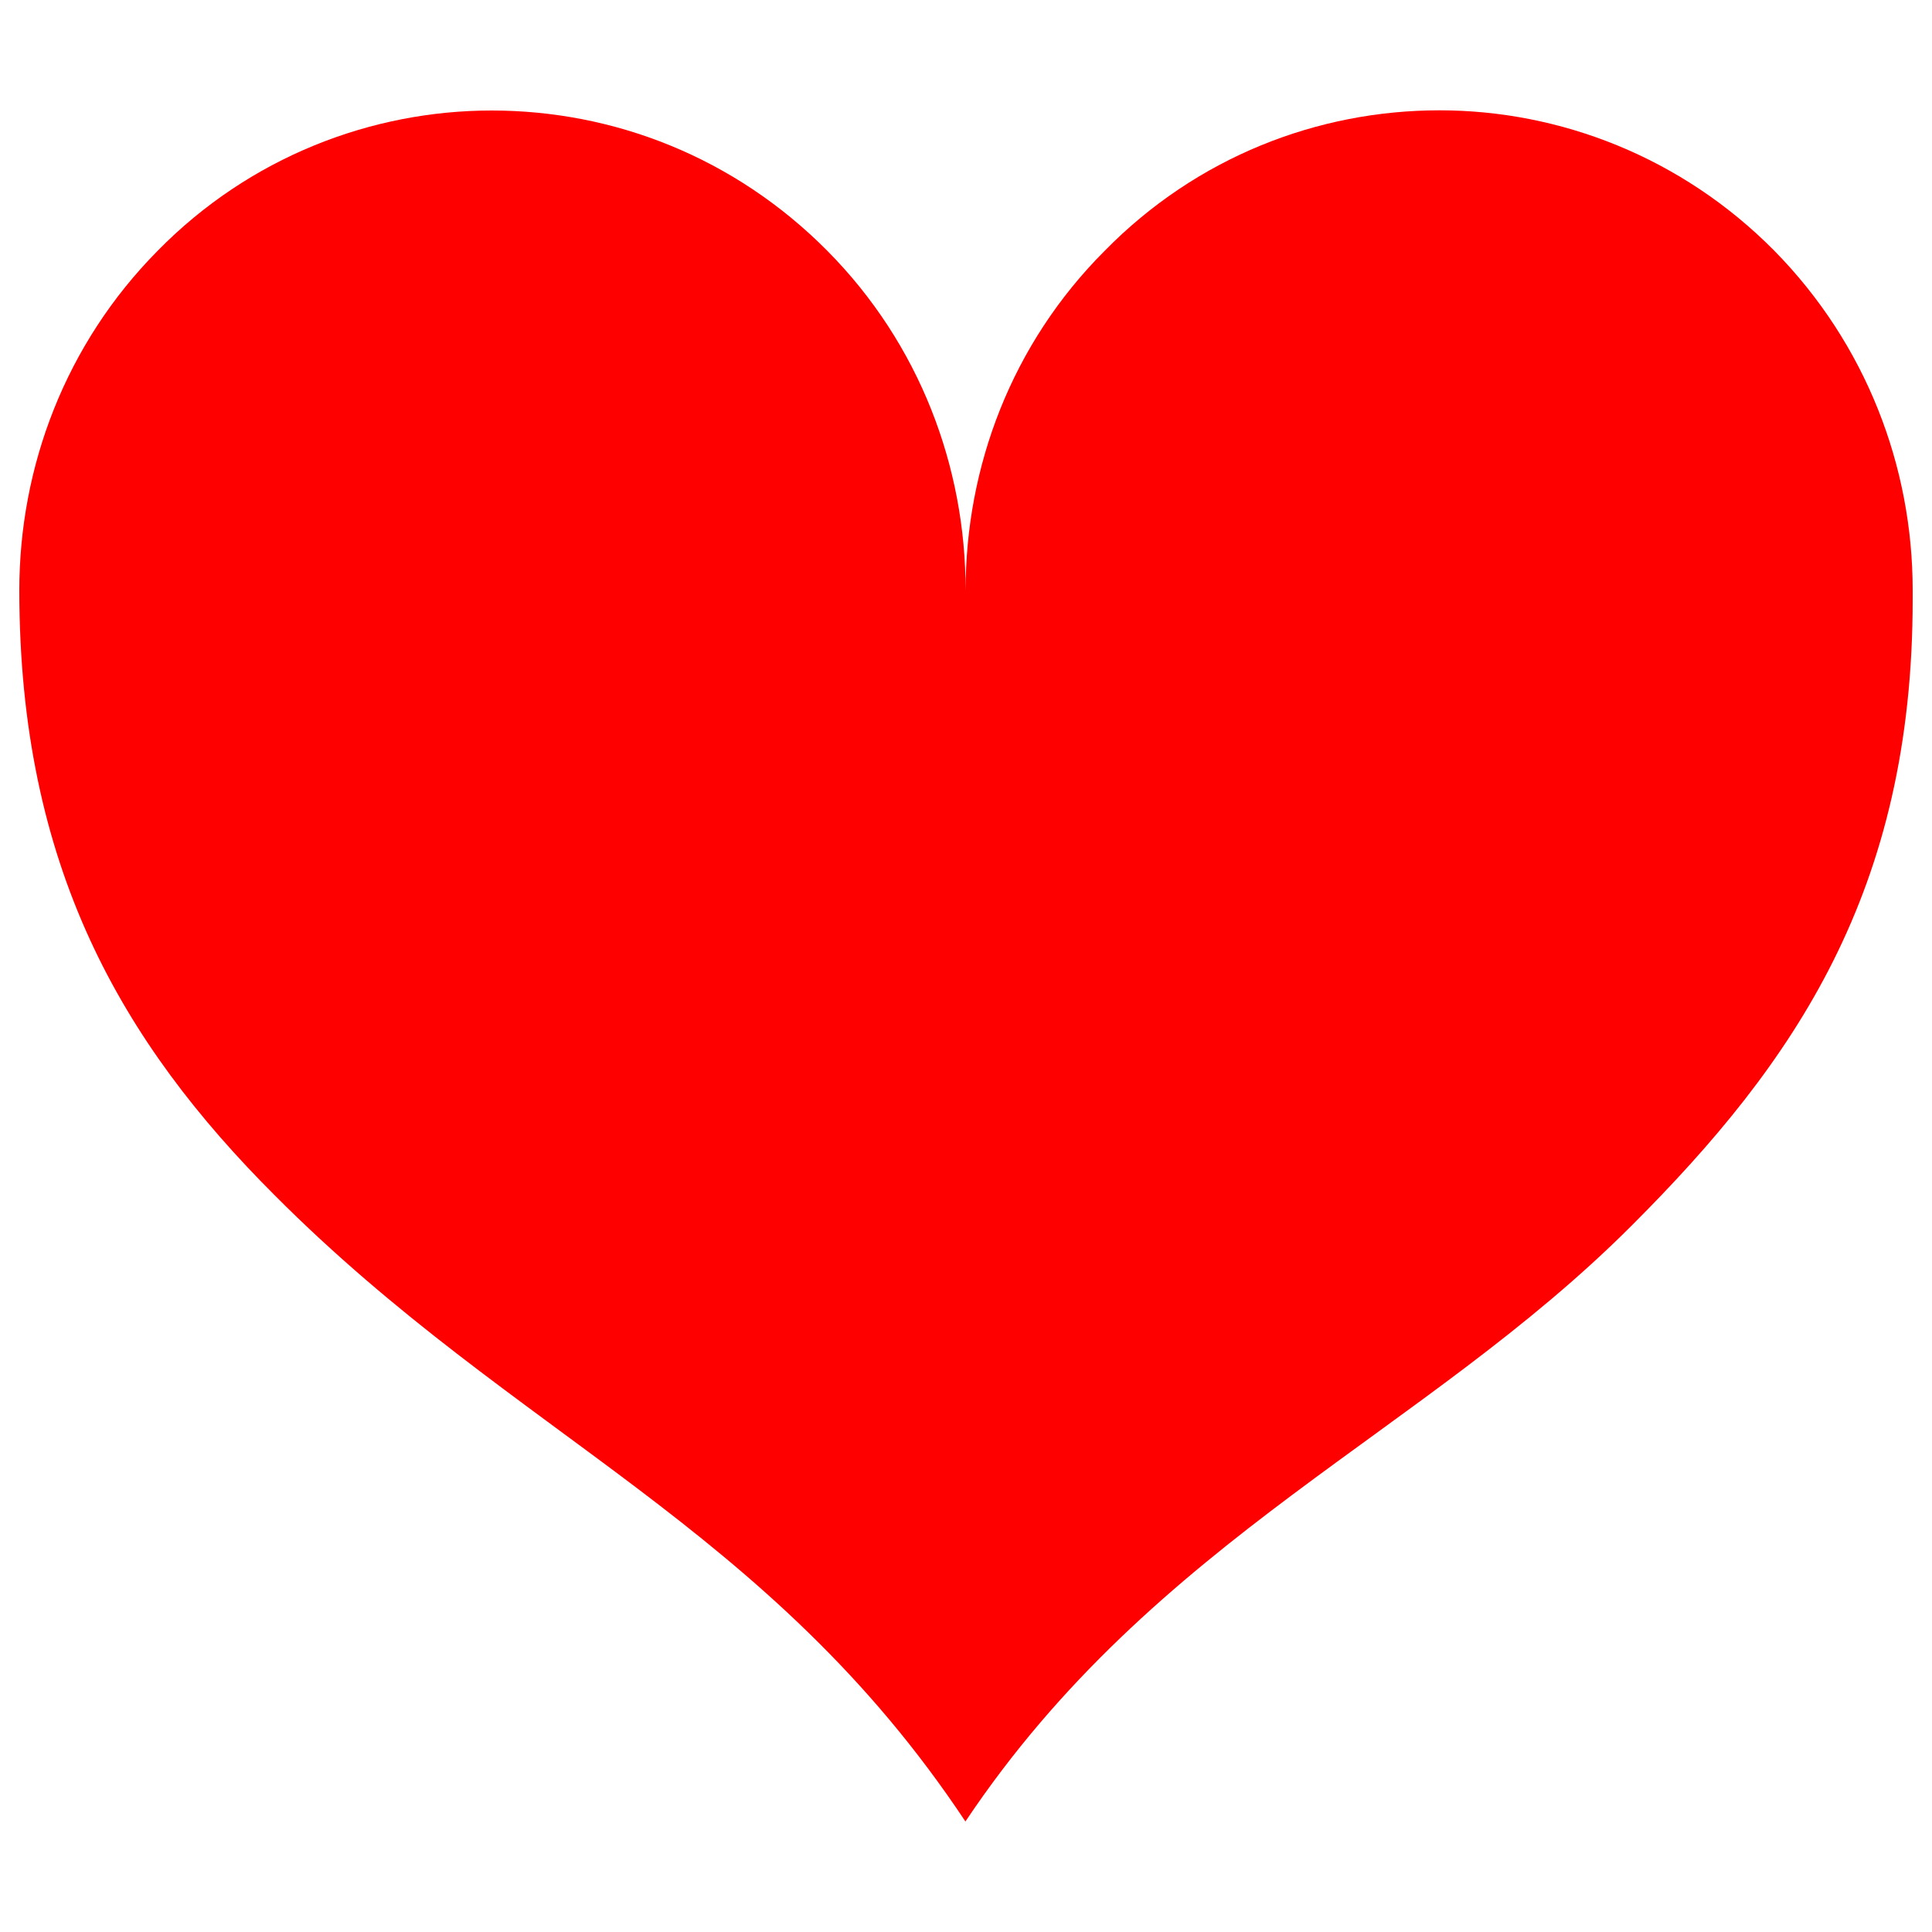
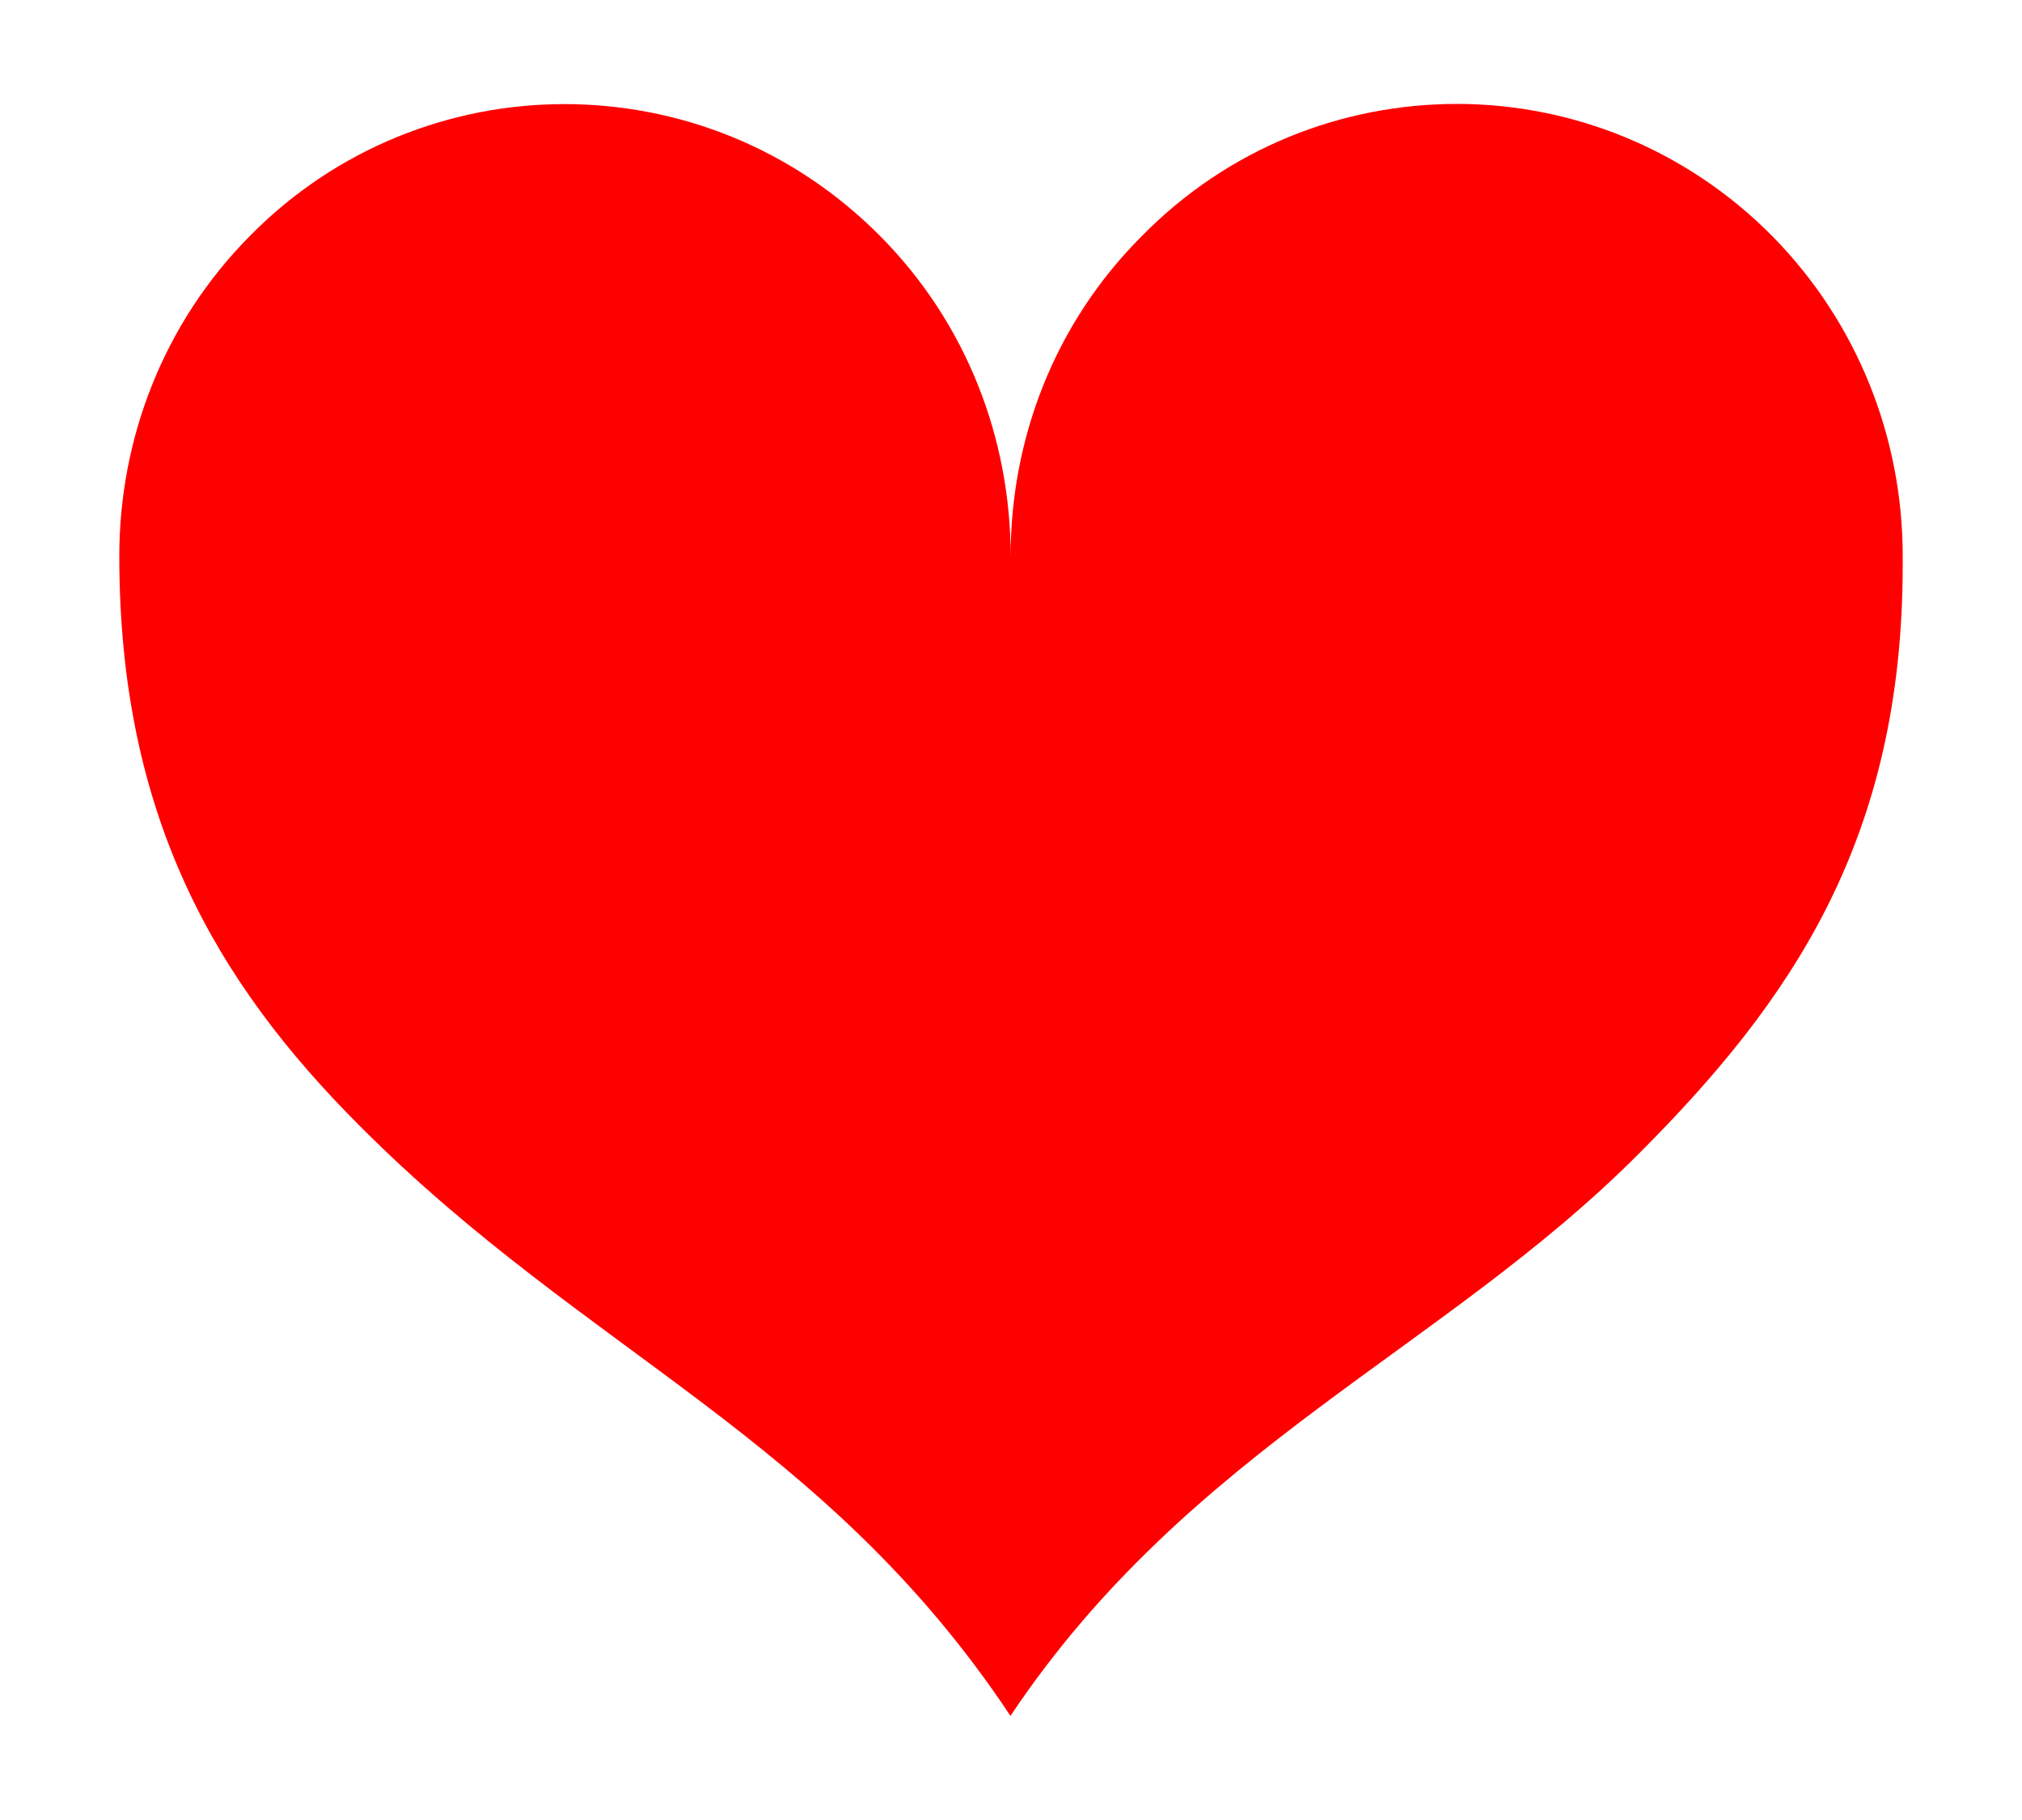
- <svg xmlns="http://www.w3.org/2000/svg" version="1.1" fill="red" height="22px" width="22px" x="0px" y="0px" viewBox="0 0 1000 1000" enable-background="new 0 0 1000 1000" xml:space="preserve">
+ <svg xmlns="http://www.w3.org/2000/svg" version="1.1" fill="red" height="18px" width="20px" x="0px" y="0px" viewBox="0 0 1000 1000" enable-background="new 0 0 1000 1000" xml:space="preserve">
  <g>
    <path d="M499.8,305.5L499.8,305.5c0-63.8,23.7-127.4,72-175.7C619.4,81.3,682,57.1,745.1,57.1l0,0c62.3,0,125.3,24.2,173.2,72.6c47.6,48.3,71.7,111.9,71.7,175.7v5c0,150.7-61,239.5-145.2,323.7c-107.7,108-247,161.9-345.1,308.7c-102-153.6-232.7-198.9-357.4-324C63,539.6,10,448.4,10,305.5l0,0c0-63.8,23.8-127.4,71.6-175.7c47.6-48.5,110.6-72.6,172.9-72.6l0,0c63.2,0,125.7,24.2,173.7,72.6C476.1,178.1,499.8,241.7,499.8,305.5L499.8,305.5z" />
  </g>
</svg>
